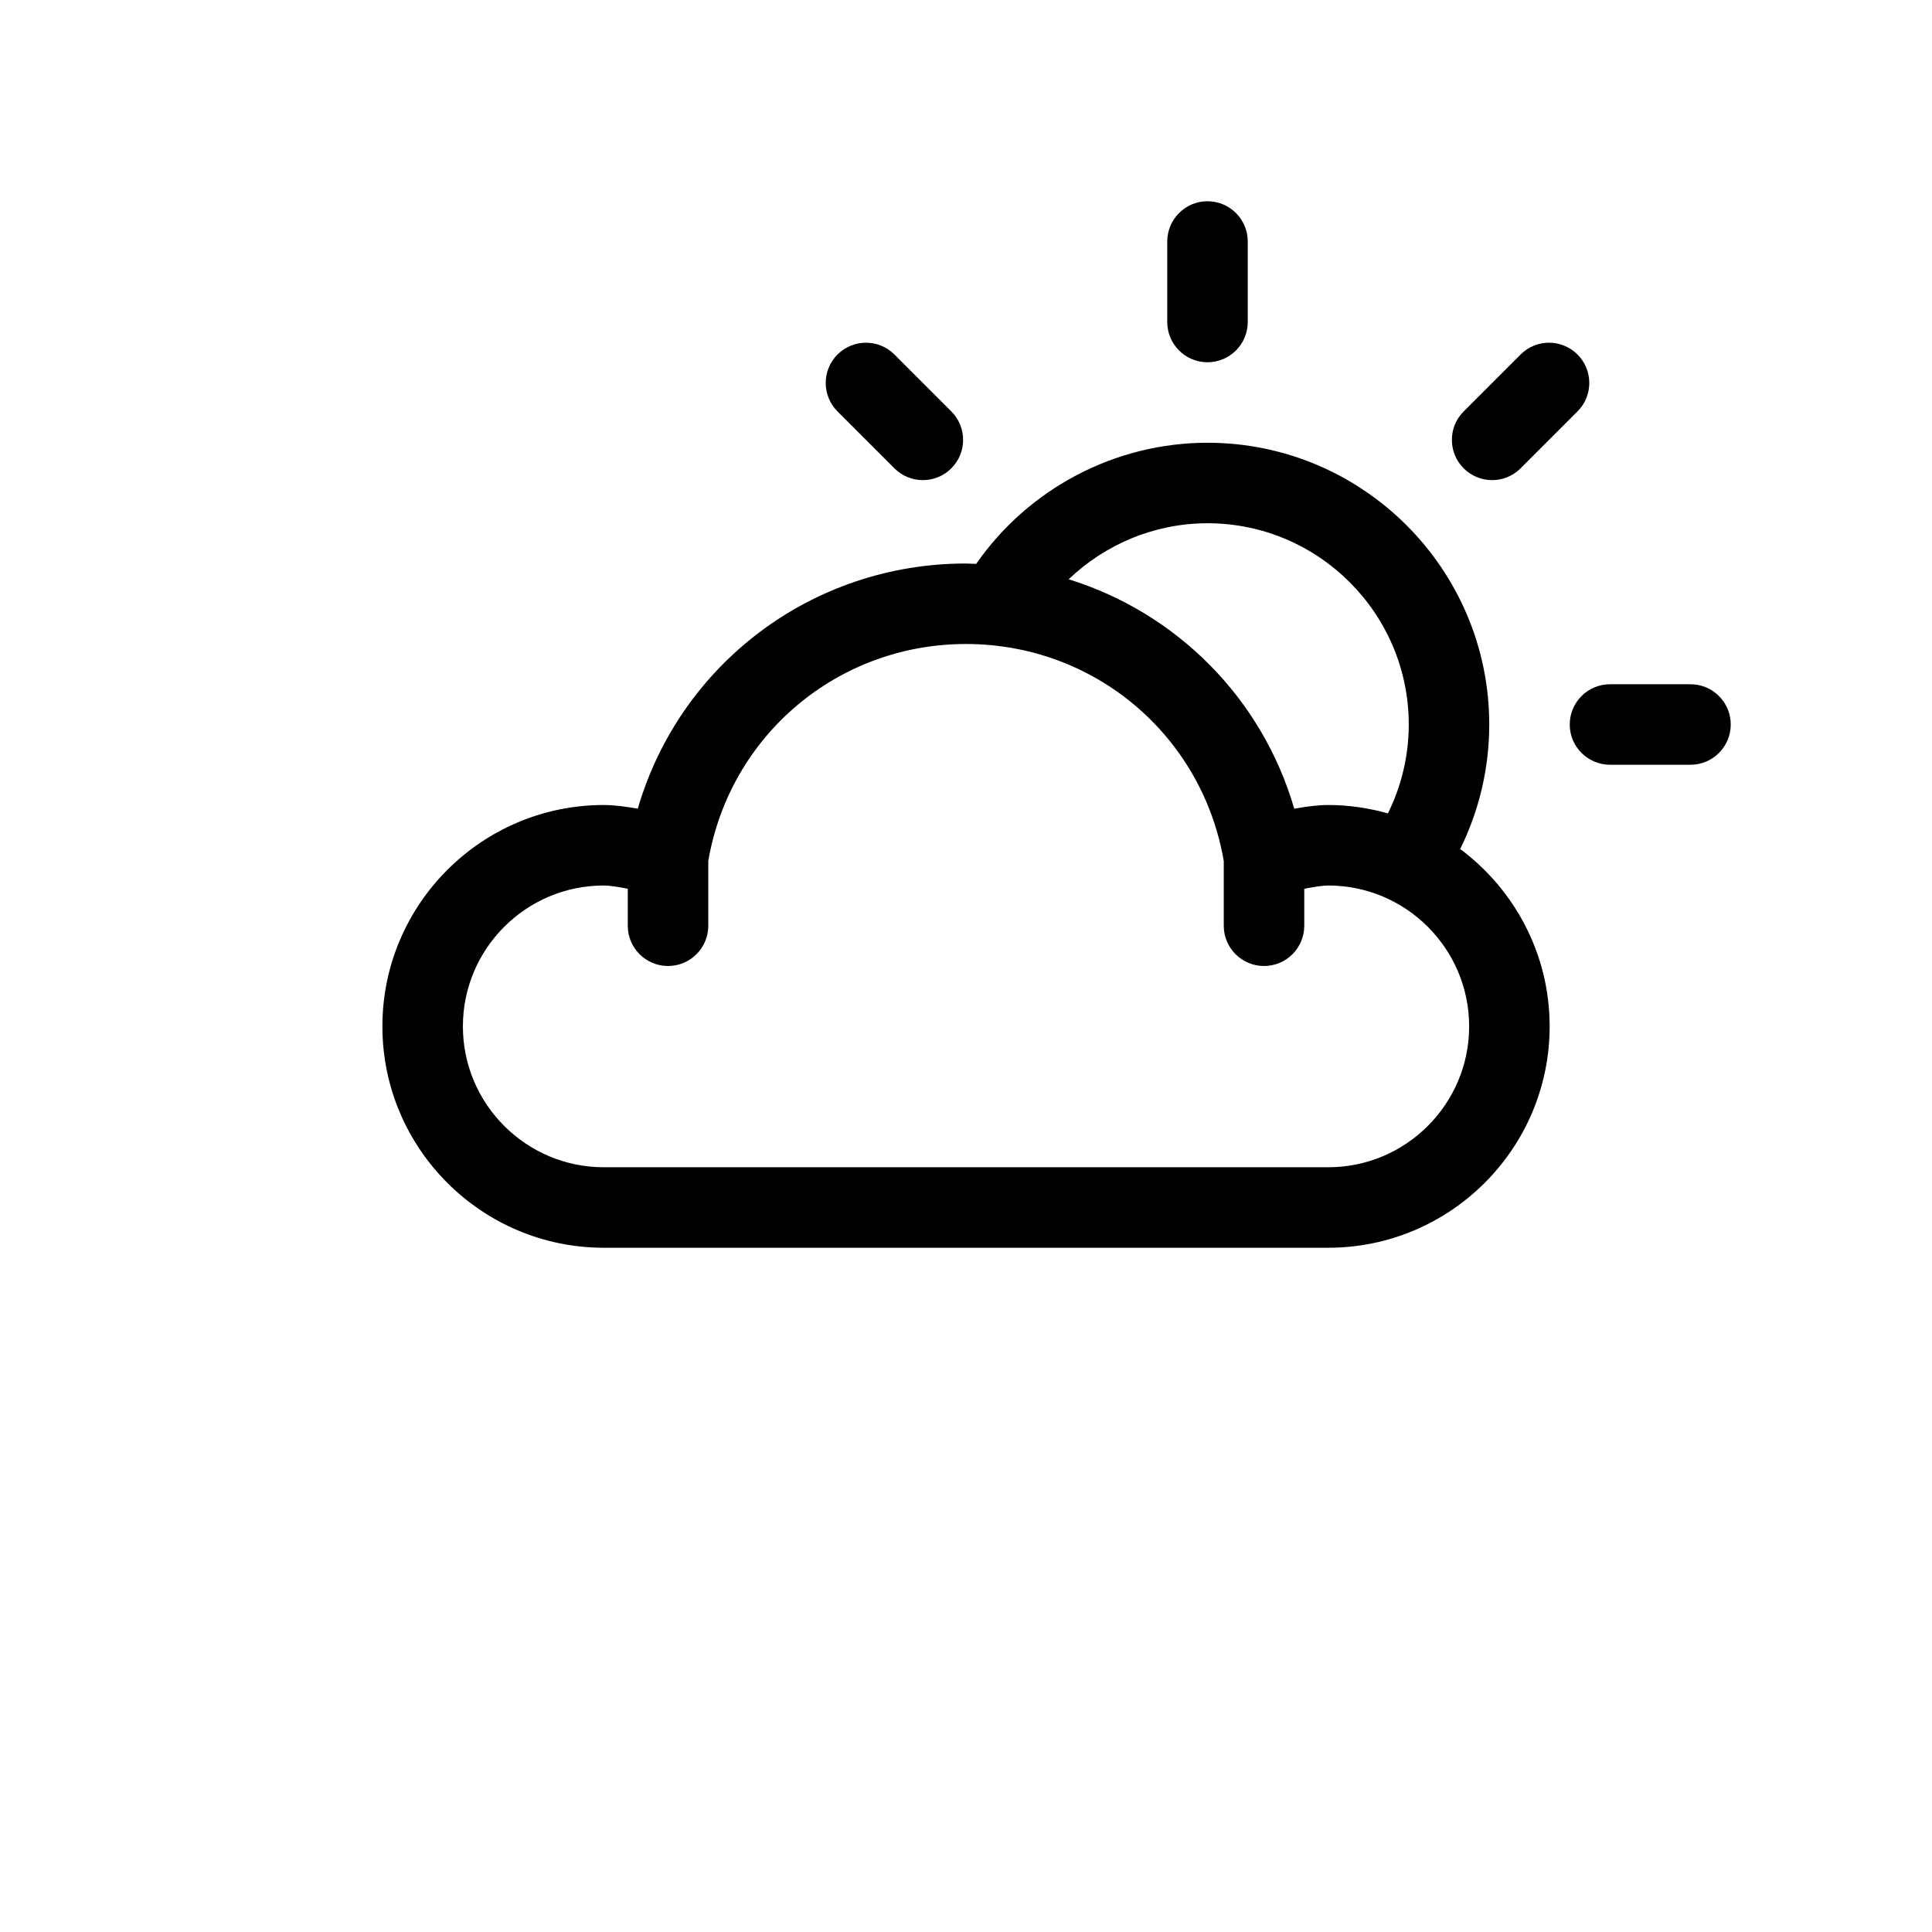
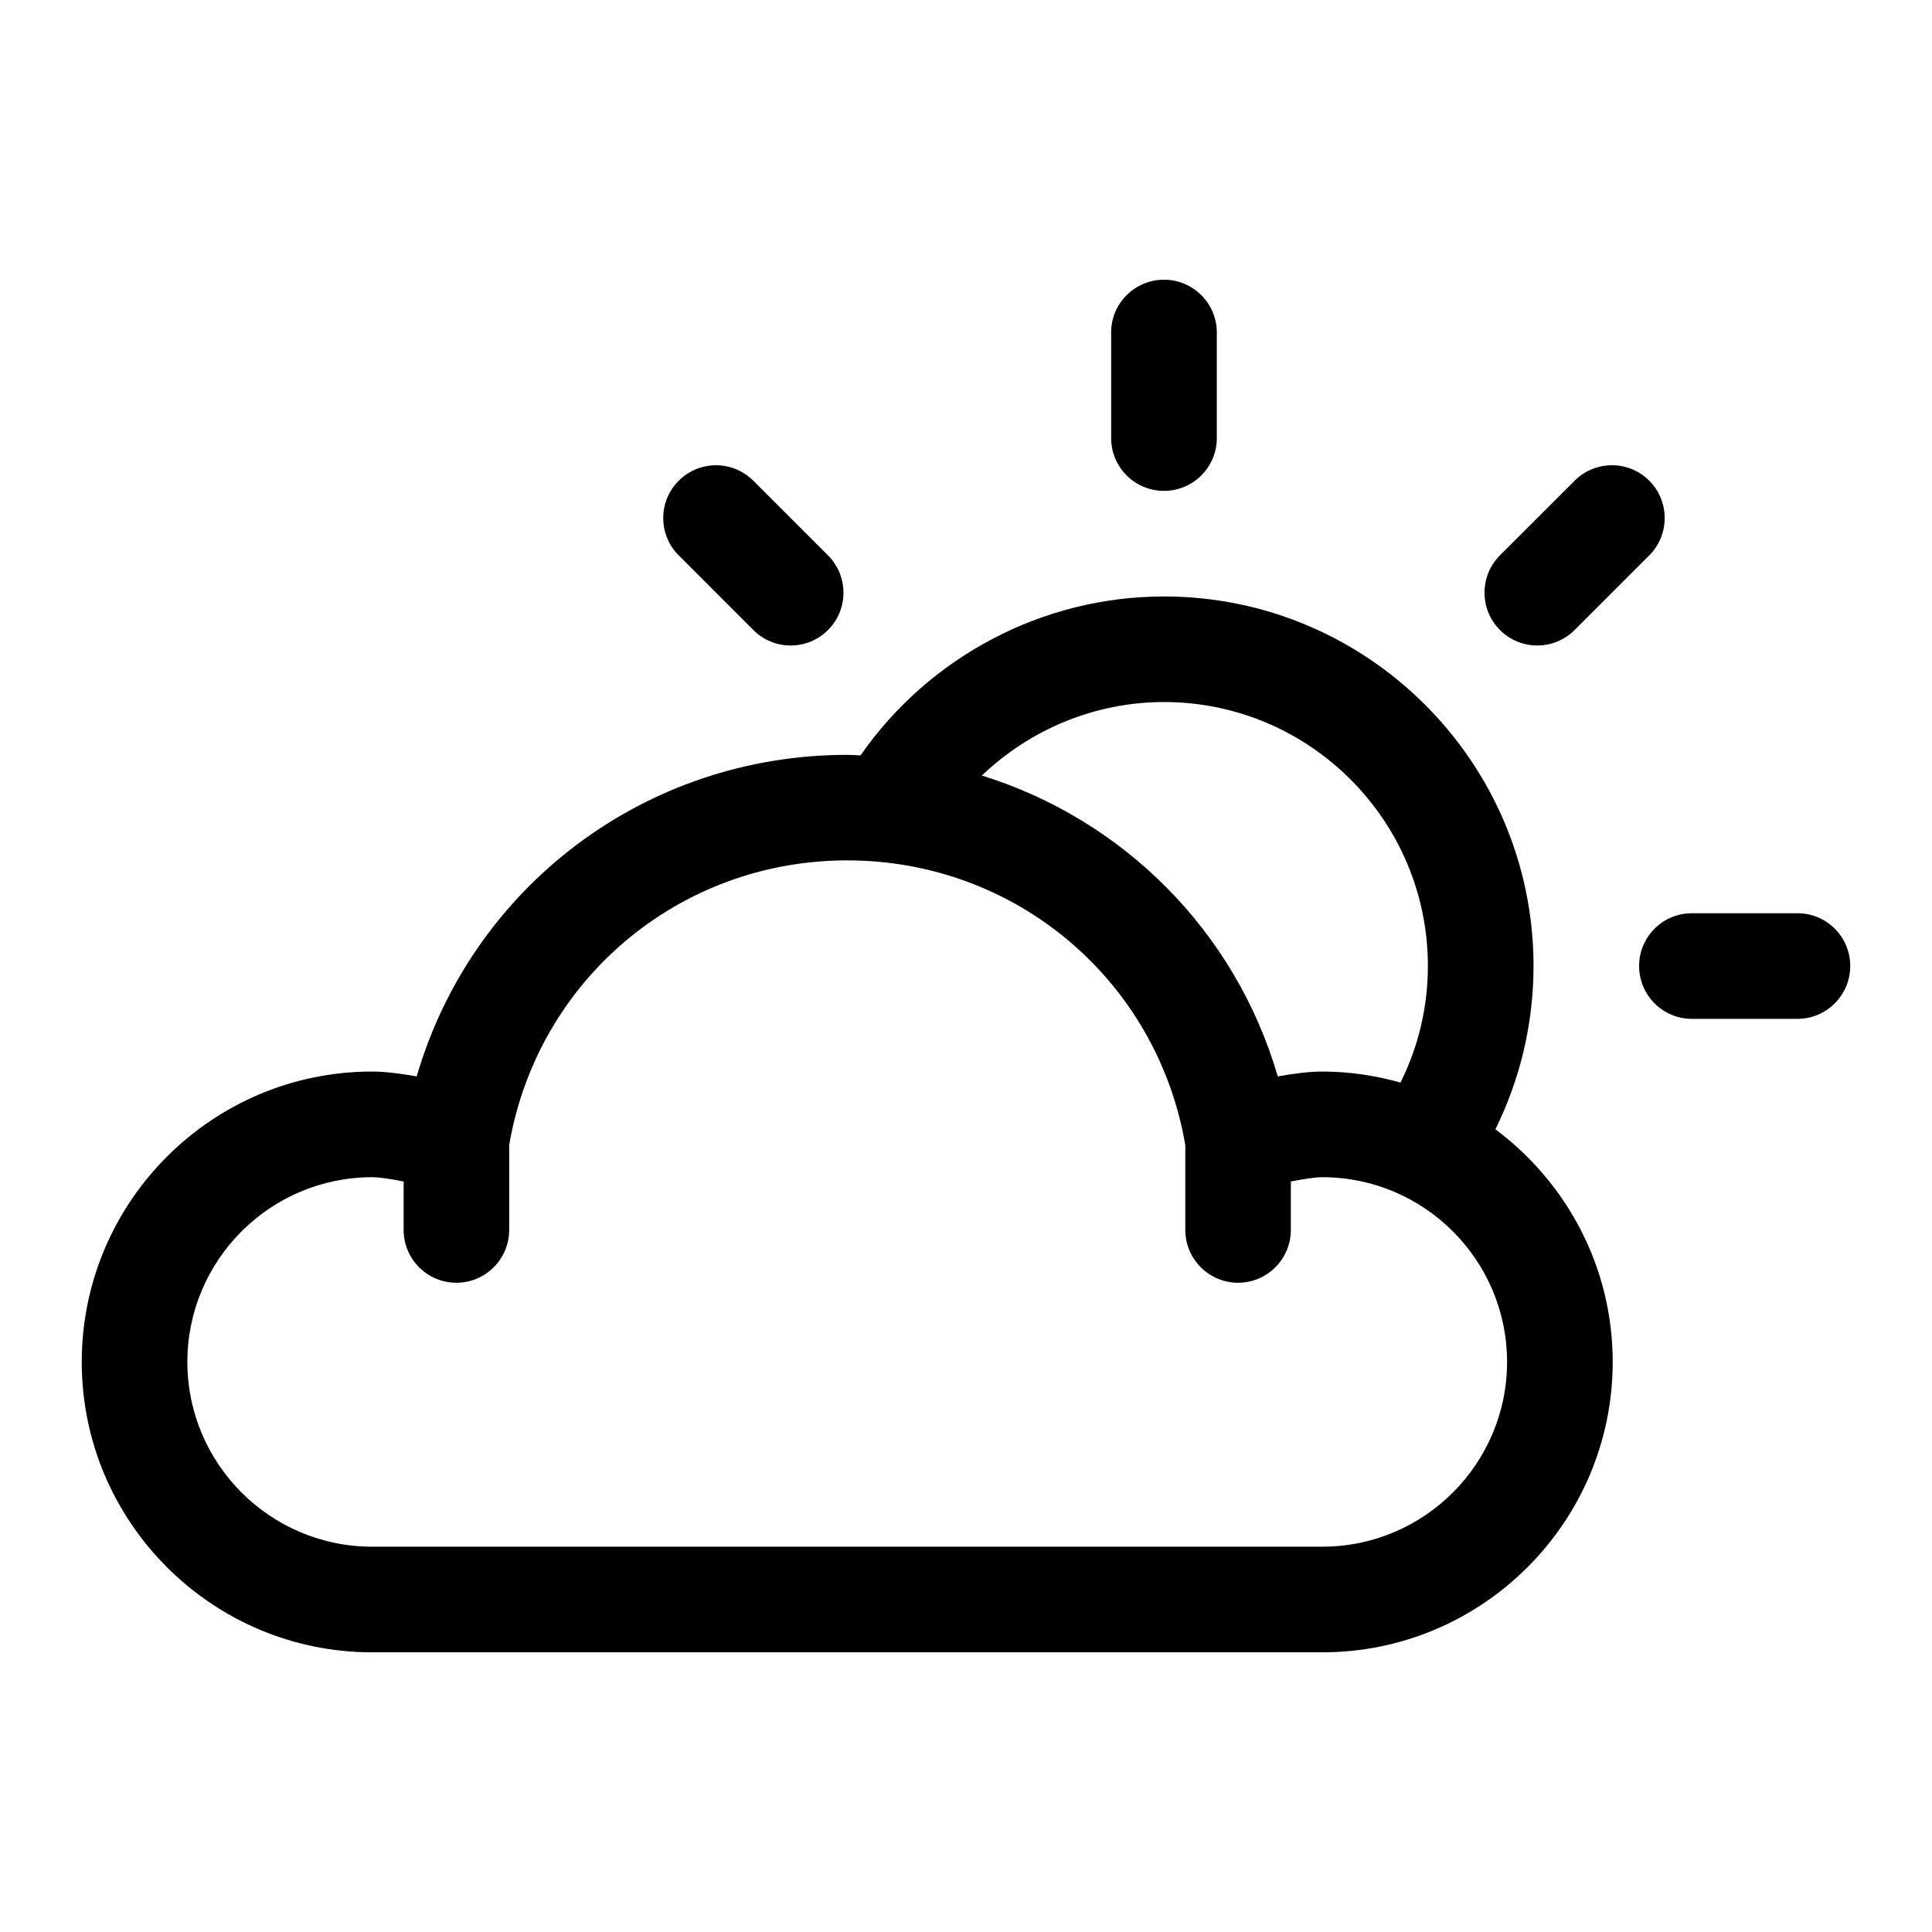
- <svg xmlns="http://www.w3.org/2000/svg" version="1.1" x="0px" y="0px" width="96px" height="96px" viewBox="0 0 96 96" enable-background="new 0 0 96 96" xml:space="preserve">
+ <svg xmlns="http://www.w3.org/2000/svg" version="1.1" id="Ebene_1" x="0px" y="0px" width="96px" height="96px" viewBox="0 0 96 96" enable-background="new 0 0 96 96" xml:space="preserve">
  <g id="Base" display="none">
</g>
  <g id="Dibujo">
    <g>
-       <path d="M72.556,42.187C73.501,40.271,74,38.166,74,36c0-7.72-6.28-14-14-14c-4.601,0-8.895,2.281-11.496,6.021    C48.336,28.016,48.17,28,48.001,28c-7.664,0-14.219,5.012-16.311,12.184C31.113,40.079,30.508,40,30.001,40    c-6.066,0-11,4.935-11,11s4.934,11,11,11h36c6.065,0,11-4.935,11-11C77.001,47.392,75.247,44.194,72.556,42.187z M60,26    c5.514,0,10,4.486,10,10c0,1.548-0.36,3.05-1.036,4.417C68.019,40.152,67.028,40,66.001,40c-0.508,0-1.112,0.079-1.69,0.184    c-1.608-5.511-5.854-9.735-11.21-11.401C54.939,27.03,57.397,26,60,26z M66.001,58h-36c-3.859,0-7-3.141-7-7s3.141-7,7-7    c0.277,0,0.723,0.068,1.193,0.162V46c0,1.104,0.896,2,2,2c1.104,0,2-0.896,2-2v-3.219C36.267,36.528,41.63,32,48.001,32    c6.372,0,11.736,4.53,12.807,10.786V46c0,1.104,0.896,2,2,2s2-0.896,2-2v-1.837C65.279,44.069,65.727,44,66.001,44    c3.859,0,7,3.141,7,7S69.86,58,66.001,58z" />
-       <path d="M60,18c1.104,0,2-0.896,2-2v-4c0-1.104-0.896-2-2-2c-1.105,0-2,0.896-2,2v4C58,17.104,58.895,18,60,18z" />
-       <path d="M84,34h-4c-1.105,0-2,0.896-2,2s0.895,2,2,2h4c1.104,0,2-0.896,2-2S85.104,34,84,34z" />
-       <path d="M74.143,23.857c0.512,0,1.023-0.195,1.414-0.586l2.828-2.828c0.781-0.781,0.781-2.047,0-2.828    c-0.781-0.781-2.047-0.781-2.828,0l-2.828,2.828c-0.781,0.781-0.781,2.047,0,2.828C73.119,23.662,73.631,23.857,74.143,23.857z" />
-       <path d="M44.443,23.271c0.391,0.391,0.902,0.586,1.414,0.586c0.512,0,1.023-0.195,1.414-0.586c0.781-0.781,0.781-2.047,0-2.828    l-2.828-2.828c-0.781-0.781-2.047-0.781-2.828,0c-0.781,0.781-0.781,2.047,0,2.828L44.443,23.271z" />
+       <path d="M74.306,56.115C75.544,53.602,76.2,50.842,76.2,48c0-10.125-8.238-18.362-18.363-18.362    c-6.032,0-11.667,2.991-15.078,7.898c-0.222-0.008-0.438-0.028-0.661-0.028c-10.052,0-18.648,6.573-21.392,15.977    c-0.757-0.134-1.552-0.241-2.217-0.241c-7.955,0-14.427,6.475-14.427,14.431c0,7.953,6.472,14.428,14.427,14.428h47.217    c7.958,0,14.428-6.475,14.428-14.428C80.135,62.945,77.835,58.746,74.306,56.115z M57.837,34.884    c7.232,0,13.114,5.883,13.114,13.116c0,2.029-0.468,3.999-1.36,5.791c-1.238-0.345-2.54-0.547-3.884-0.547    c-0.666,0-1.457,0.107-2.215,0.241c-2.11-7.226-7.68-12.766-14.704-14.95C51.201,36.236,54.421,34.884,57.837,34.884z     M65.707,76.854H18.49c-5.061,0-9.18-4.119-9.18-9.179c0-5.061,4.12-9.18,9.18-9.18c0.363,0,0.949,0.09,1.566,0.213v2.406    c0,1.448,1.174,2.625,2.622,2.625c1.449,0,2.623-1.177,2.623-2.625v-4.219c1.408-8.203,8.441-14.143,16.797-14.143    c8.358,0,15.395,5.943,16.799,14.148v4.214c0,1.448,1.175,2.625,2.626,2.625c1.441,0,2.618-1.177,2.618-2.625v-2.405    c0.622-0.124,1.206-0.214,1.565-0.214c5.061,0,9.179,4.119,9.179,9.18C74.886,72.734,70.768,76.854,65.707,76.854z" />
+       <path d="M57.837,24.391c1.449,0,2.626-1.174,2.626-2.622v-5.247c0-1.448-1.177-2.623-2.626-2.623c-1.45,0-2.625,1.175-2.625,2.623    v5.247C55.212,23.216,56.387,24.391,57.837,24.391z" />
+       <path d="M89.316,45.378H84.07c-1.451,0-2.624,1.173-2.624,2.622c0,1.448,1.173,2.626,2.624,2.626h5.246    c1.446,0,2.621-1.178,2.621-2.626C91.938,46.551,90.763,45.378,89.316,45.378z" />
+       <path d="M76.388,32.074c0.67,0,1.341-0.256,1.854-0.77l3.71-3.709c1.021-1.024,1.021-2.685,0-3.708    c-1.025-1.026-2.685-1.026-3.71,0l-3.711,3.708c-1.022,1.025-1.022,2.685,0,3.709C75.041,31.818,75.716,32.074,76.388,32.074z" />
+       <path d="M37.433,31.305c0.513,0.514,1.183,0.77,1.853,0.77c0.674,0,1.343-0.256,1.856-0.77c1.025-1.024,1.025-2.684,0-3.709    l-3.709-3.708c-1.025-1.026-2.686-1.026-3.708,0c-1.026,1.023-1.026,2.684,0,3.708L37.433,31.305z" />
    </g>
  </g>
</svg>
